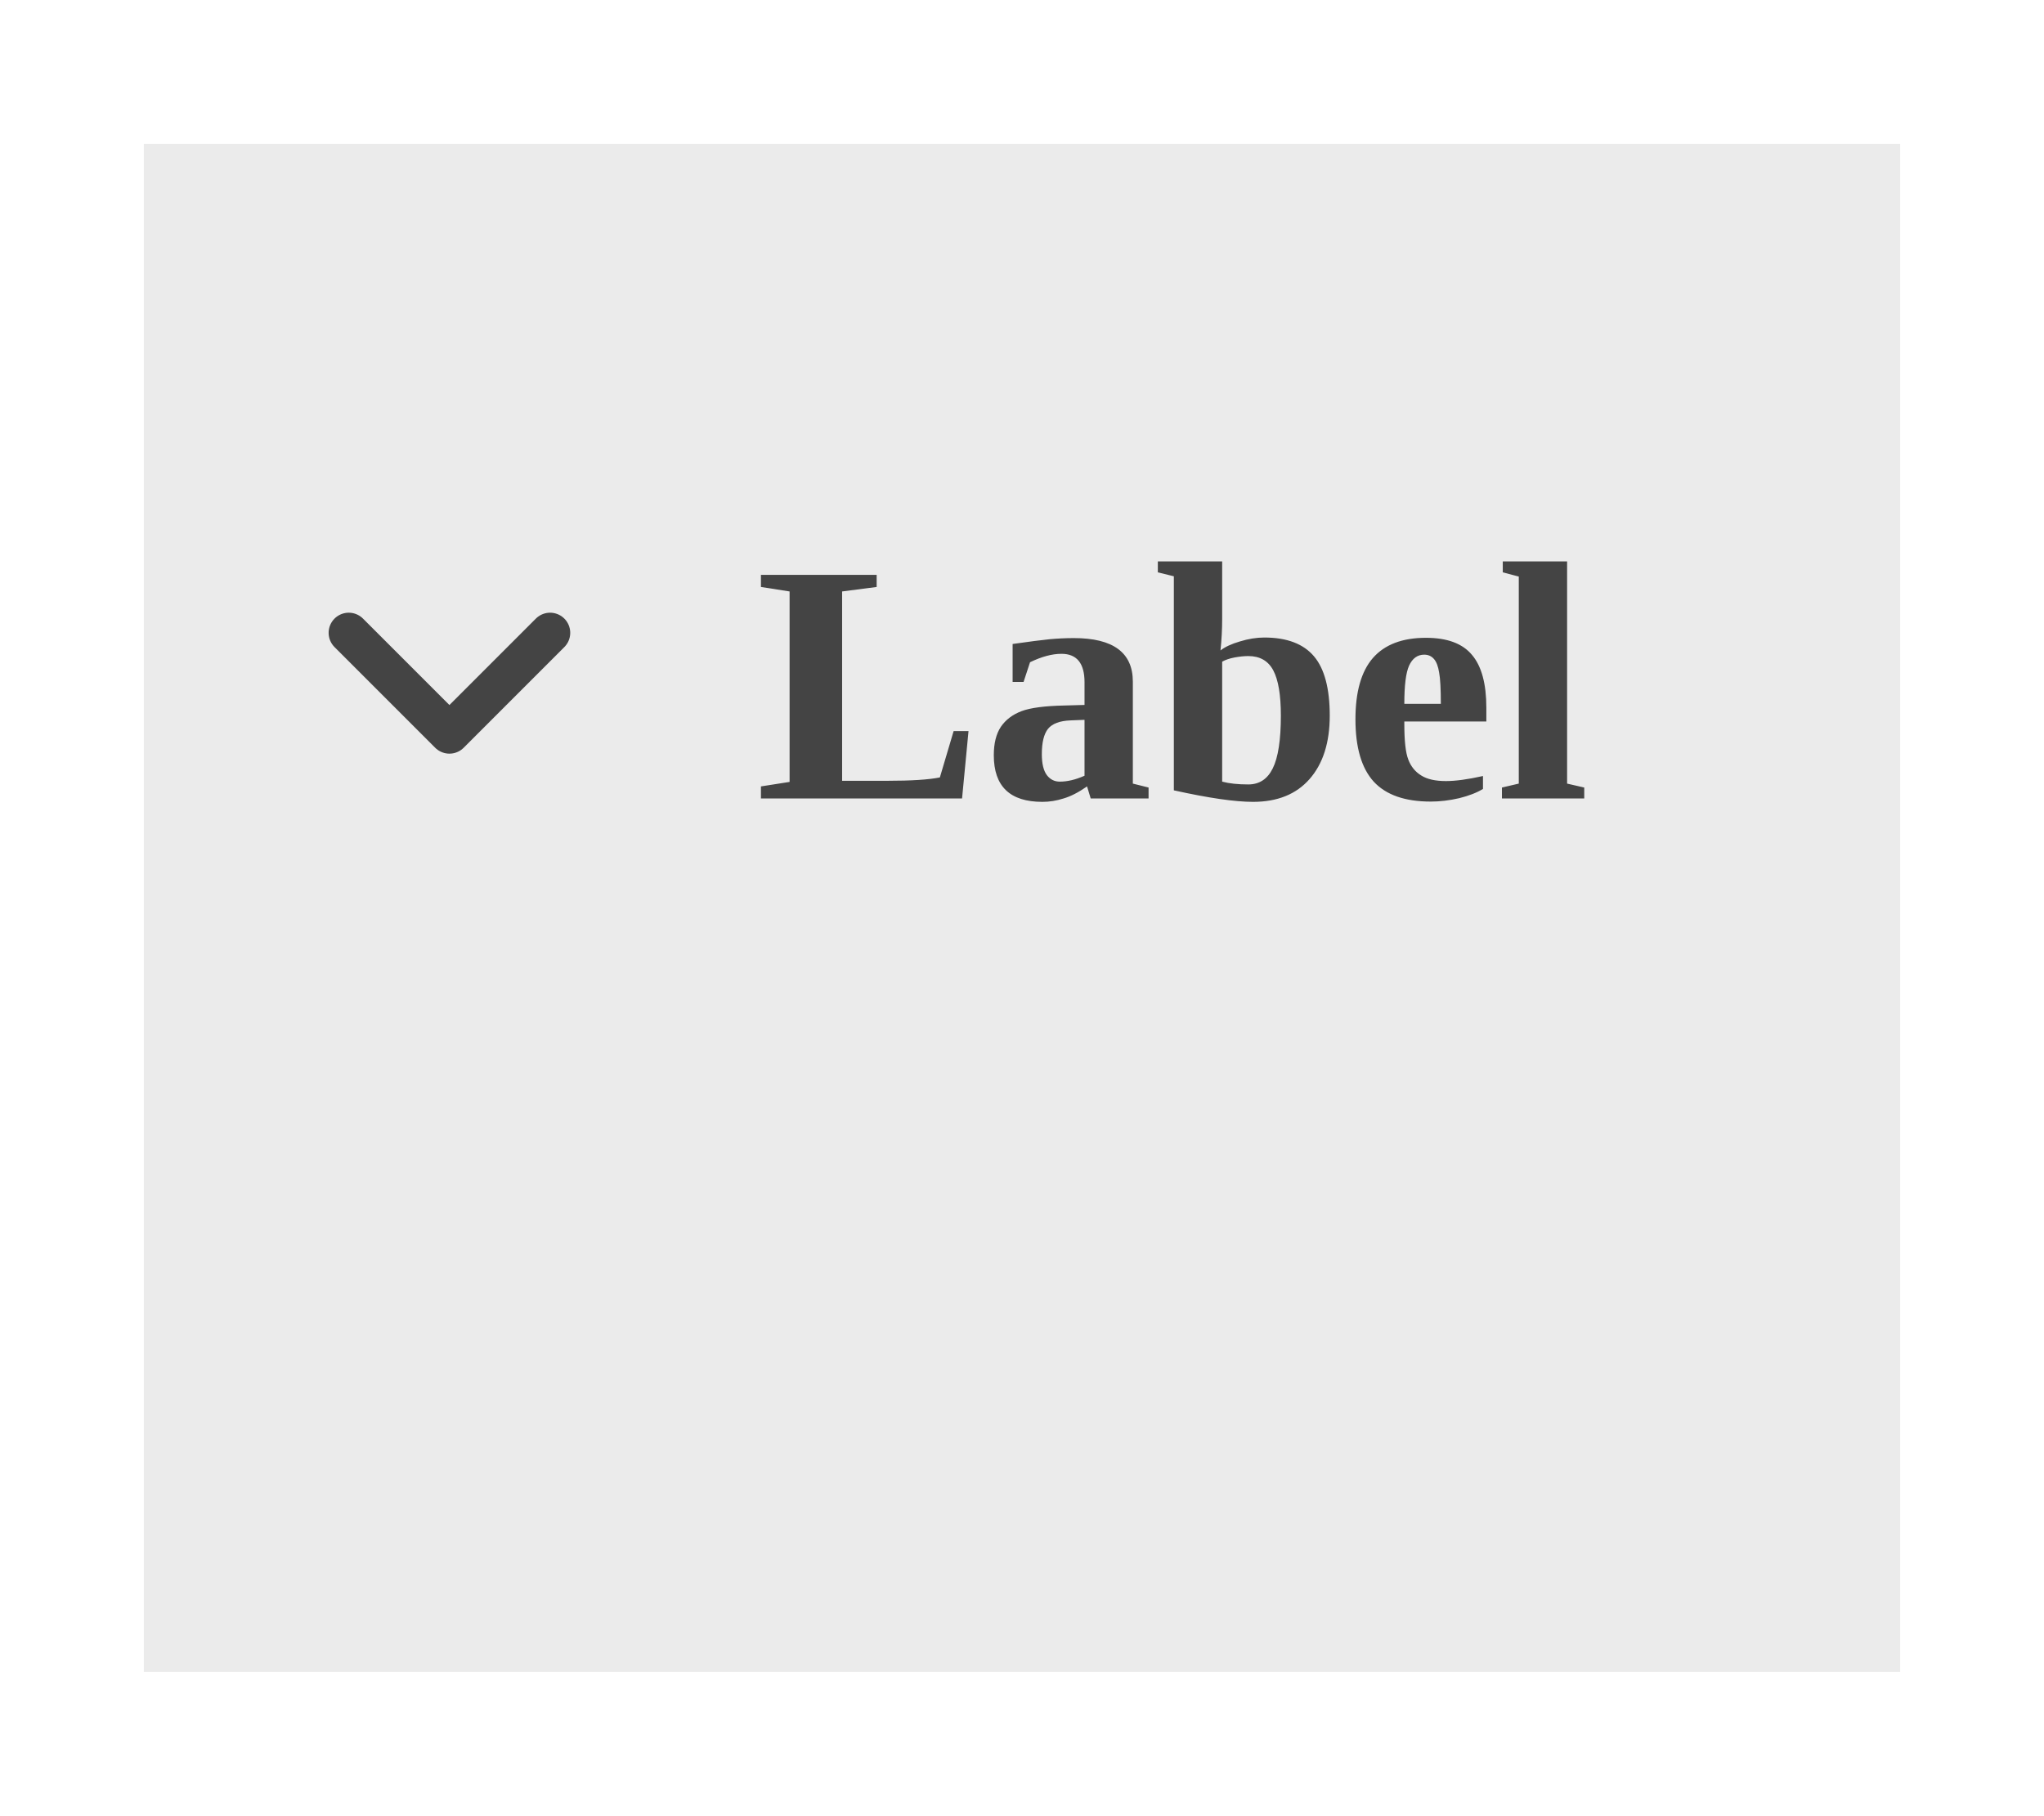
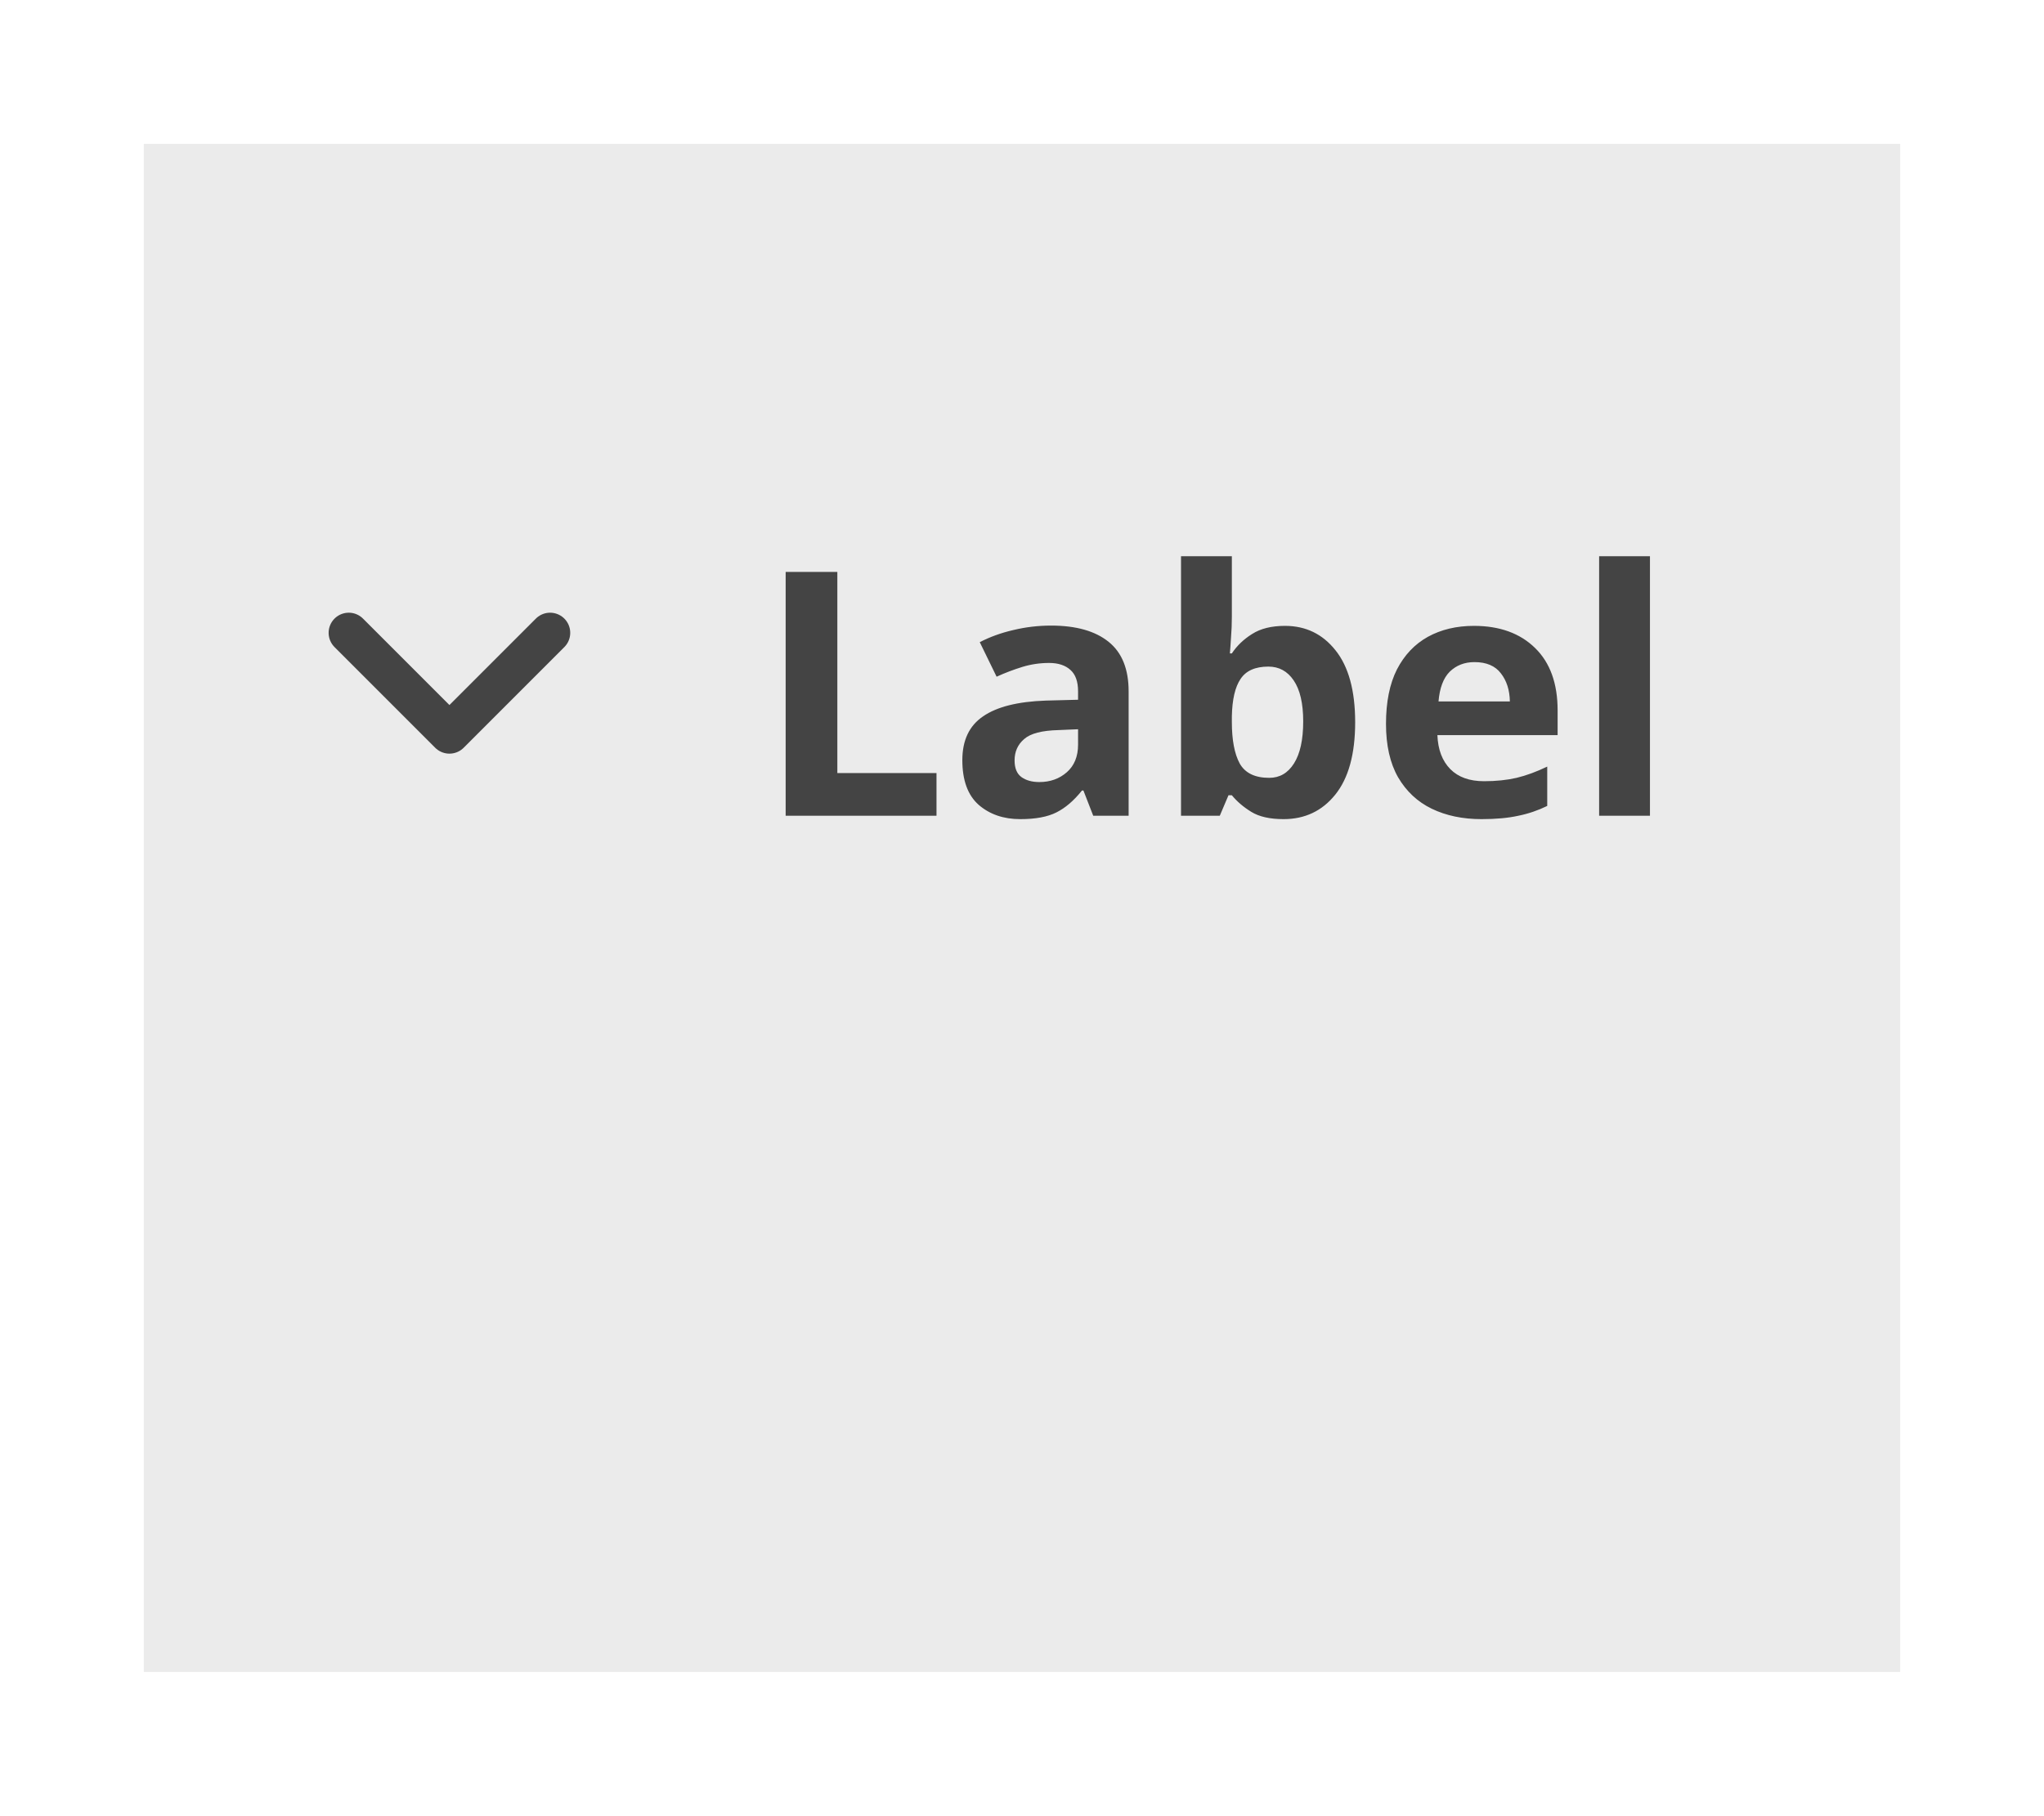
<svg xmlns="http://www.w3.org/2000/svg" width="113.7" height="101" viewBox="0 0 113.7 101">
  <rect data-part="item" data-tokens="fill=color-transparent-static-black-150" x="8" y="8" width="97.7" height="85" rx="0" fill="rgba(0, 0, 0, 0.08)" />
  <rect data-part="header" data-tokens="paddingInlineStart=base-padding-horizontal-medium;paddingInlineEnd=base-padding-horizontal-medium;paddingBlockStart=list-item-padding-vertical-spacious;paddingBlockEnd=list-item-padding-vertical-spacious" x="8" y="8" width="97.7" height="60" rx="0" fill="none" />
  <path data-part="disclosure-icon" data-tokens="width=chevron-size-mobile-100;height=chevron-size-mobile-100;color=disabled-content-color" transform="rotate(90 25 38)" d="M22.2 32.4L27.8 38L22.2 43.6" stroke="rgb(68, 68, 68)" stroke-width="2.24" stroke-linecap="round" stroke-linejoin="round" fill="none" />
-   <text data-part="title" data-tokens="color=disabled-content-color;fontSize=font-size-200;fontWeight=bold-font-weight;fontFamily=default-font-family;lineHeight=line-height-font-size-200;paddingInlineStart=base-padding-horizontal-medium;paddingInlineEnd=base-padding-horizontal-medium;paddingBlockStart=base-padding-vertical-large;paddingBlockEnd=base-padding-vertical-large" x="42" y="38" font-family="'Adobe Clean Spectrum VF', adobe-clean-spectrum-vf, Adobe Clean, Source Sans 3, sans-serif" font-size="19" font-weight="700" dominant-baseline="central" fill="rgb(68, 68, 68)">Label</text>
+   <text data-part="title" data-tokens="color=disabled-content-color;fontSize=font-size-200;fontWeight=bold-font-weight;fontFamily=default-font-family;lineHeight=line-height-font-size-200;paddingInlineStart=base-padding-horizontal-medium;paddingInlineEnd=base-padding-horizontal-medium;paddingBlockStart=base-padding-vertical-large;paddingBlockEnd=base-padding-vertical-large" x="42" y="38" font-family="'Adobe Clean Spectrum VF', adobe-clean-spectrum-vf, Adobe Clean, 'Source Sans 3', sans-serif" font-size="19" font-weight="700" dominant-baseline="central" fill="rgb(68, 68, 68)">Label</text>
  <rect data-part="content" data-tokens="paddingBlockStart=base-padding-vertical-large;paddingBlockEnd=base-padding-vertical-2x-large" x="8" y="68" width="97.7" height="25" rx="0" fill="none" />
</svg>
